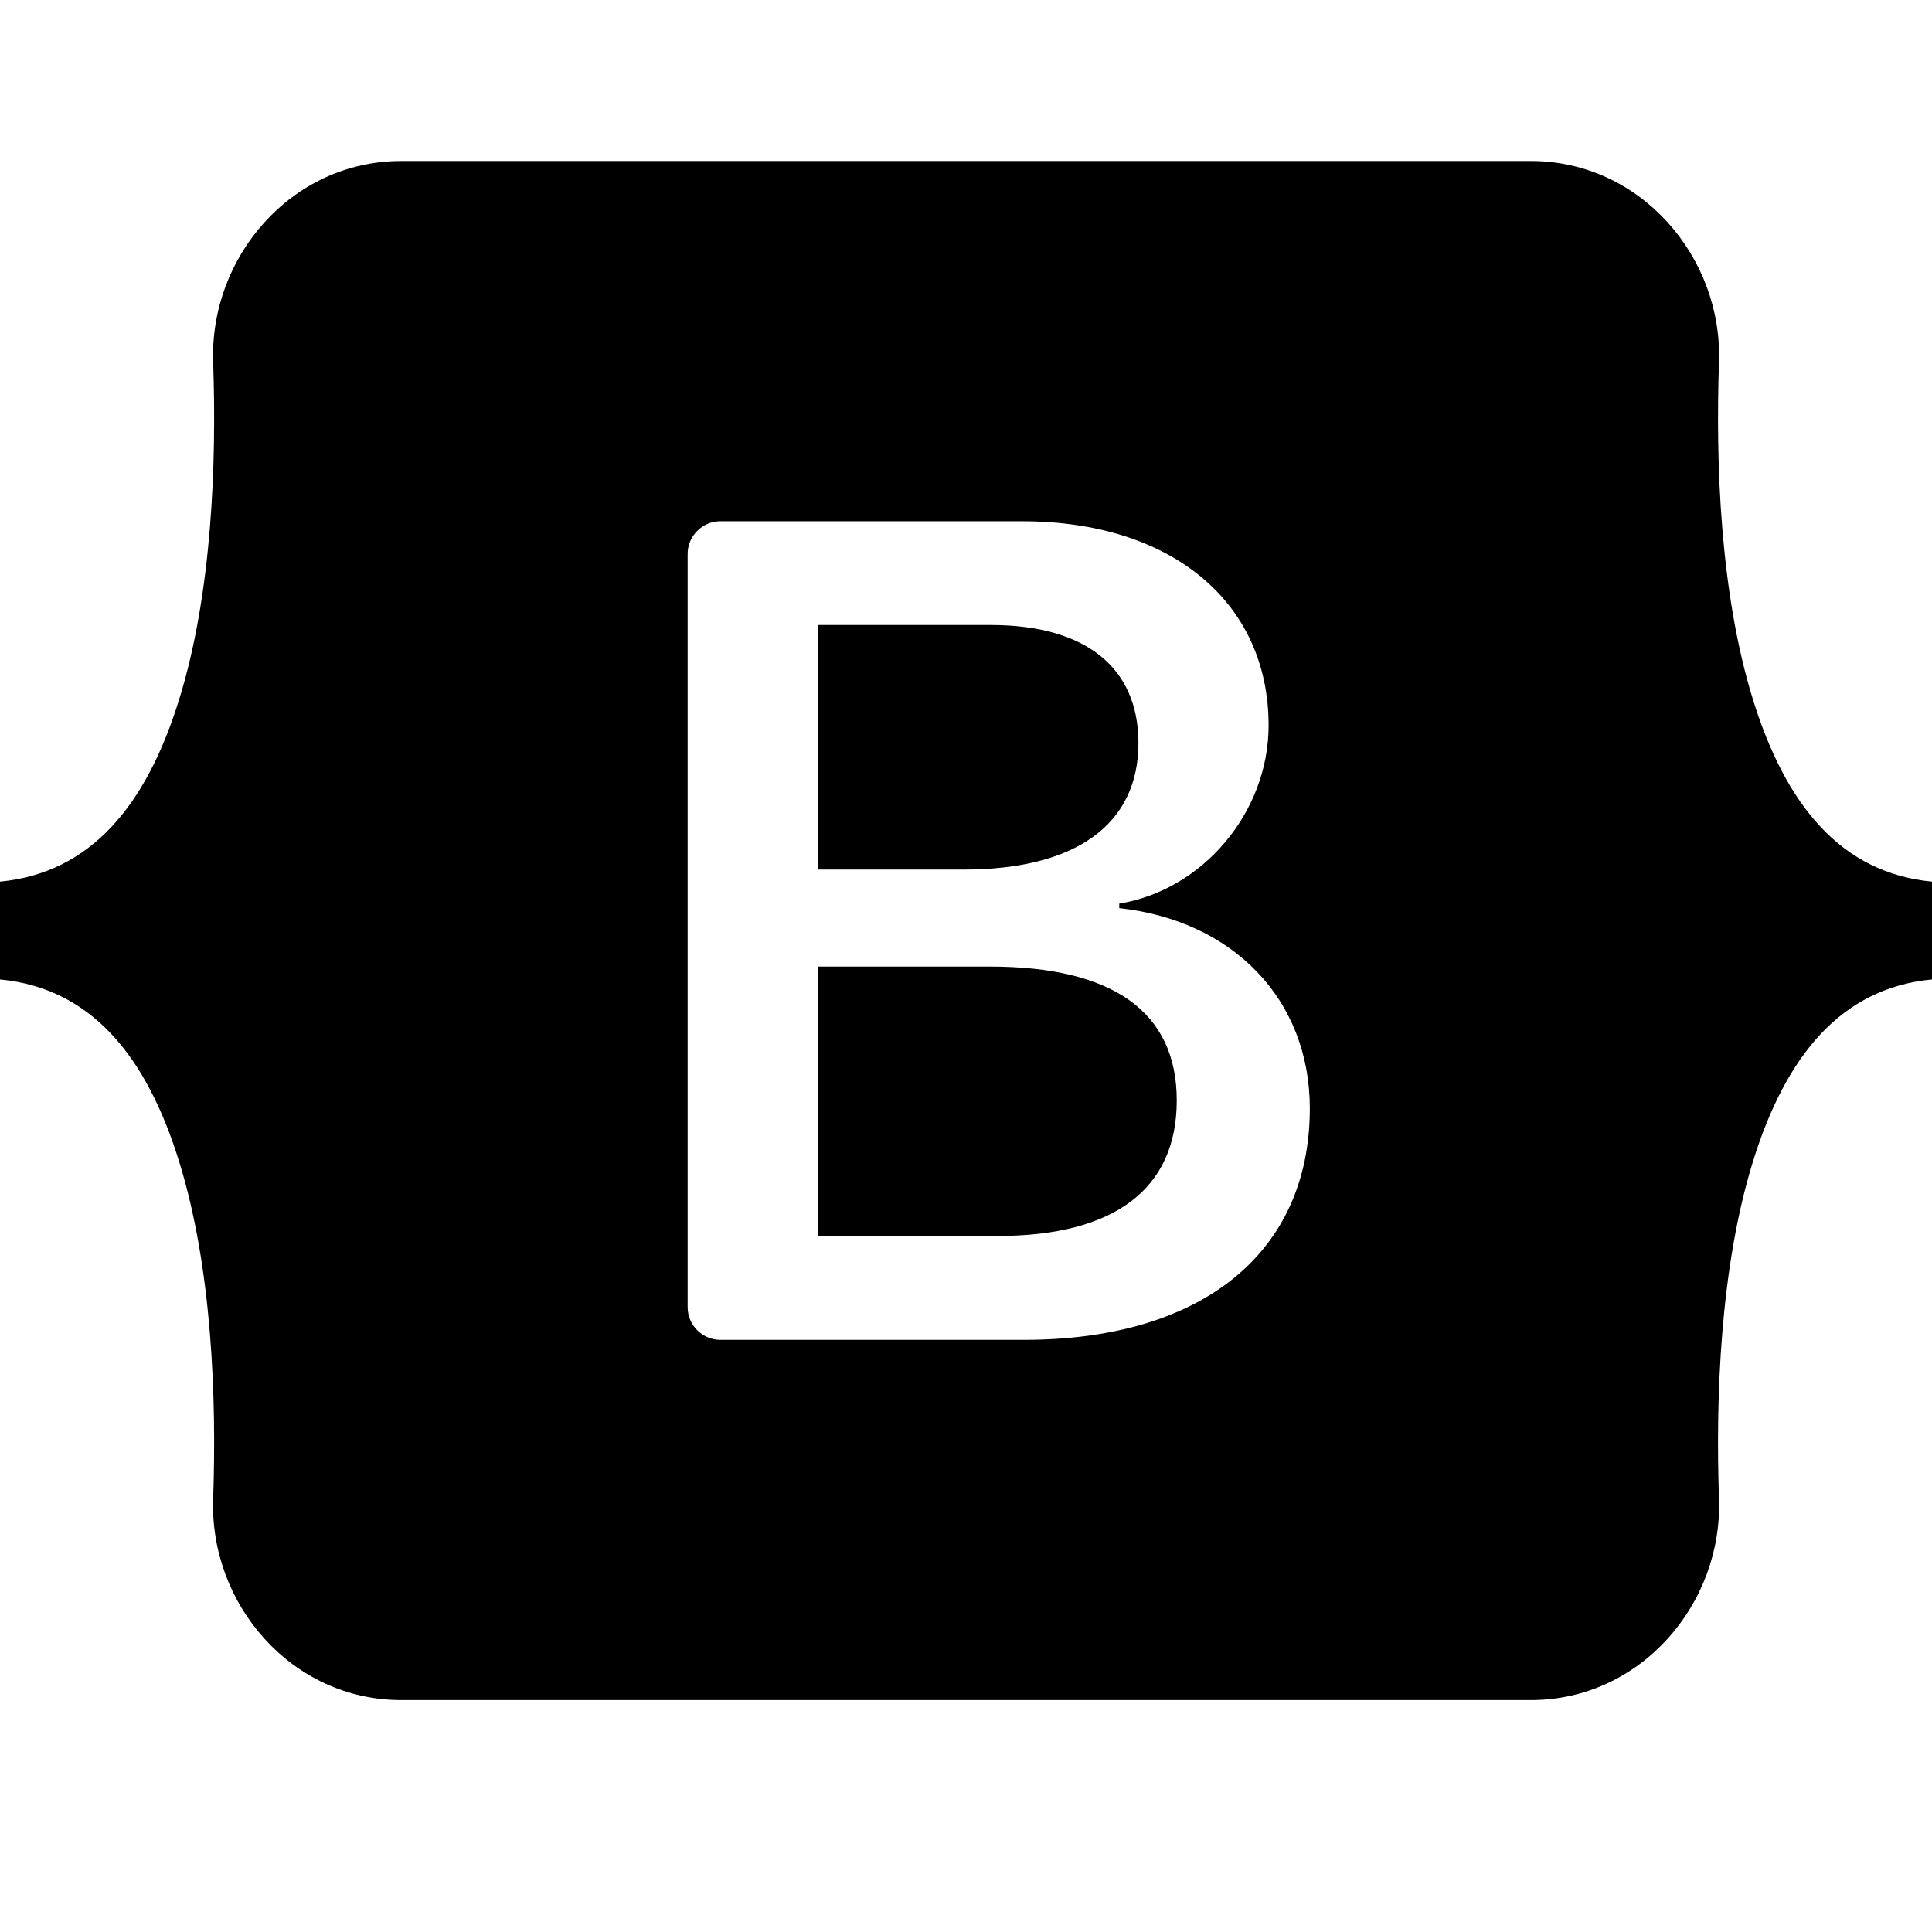
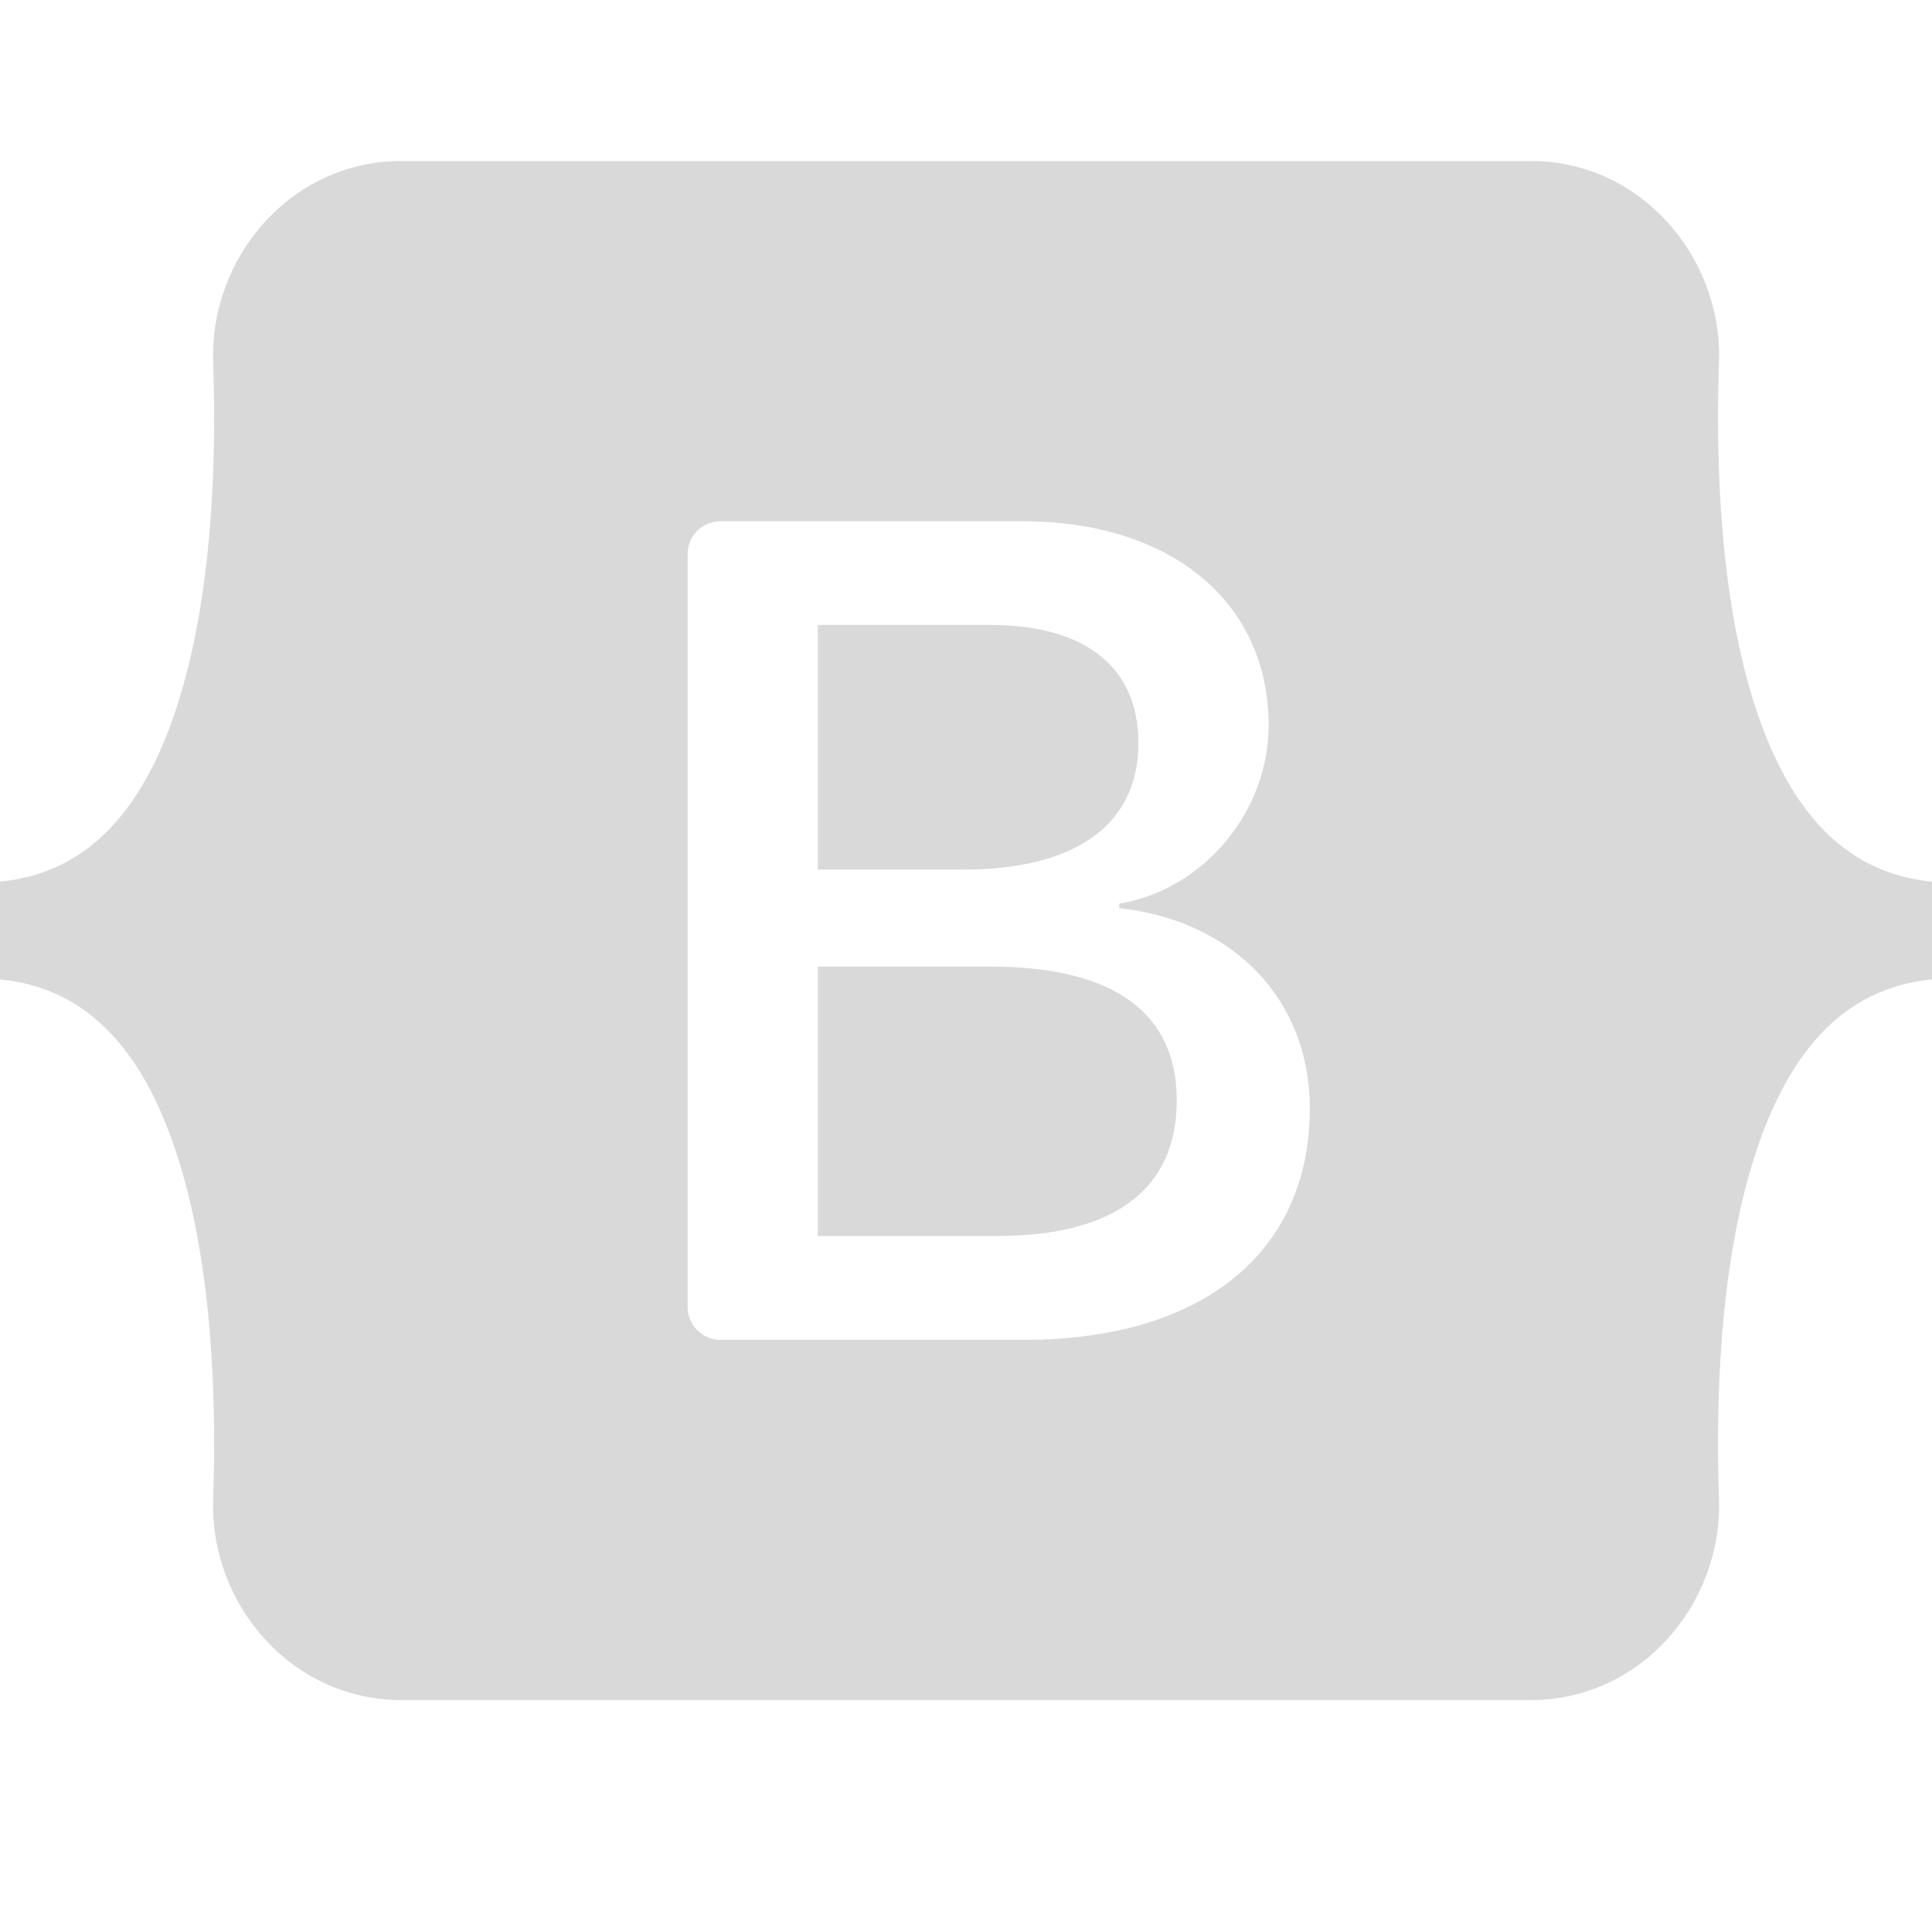
<svg xmlns="http://www.w3.org/2000/svg" width="800px" height="800px" viewBox="0 0 24 24" fill="none">
-   <path fill-rule="evenodd" clip-rule="evenodd" d="M4.985 2C3.615 2 2.602 3.199 2.648 4.498C2.691 5.747 2.635 7.365 2.227 8.684C1.819 10.006 1.128 10.844 0 10.952V12.167C1.128 12.274 1.819 13.112 2.227 14.435C2.635 15.754 2.691 17.371 2.648 18.62C2.602 19.92 3.615 21.119 4.985 21.119H19.017C20.386 21.119 21.399 19.92 21.354 18.62C21.311 17.371 21.367 15.754 21.774 14.435C22.183 13.112 22.872 12.274 24 12.167V10.952C22.872 10.844 22.183 10.006 21.774 8.684C21.367 7.365 21.311 5.747 21.354 4.498C21.399 3.199 20.386 2 19.017 2H4.985H4.985ZM16.271 13.769C16.271 15.559 14.936 16.644 12.721 16.644H8.949C8.841 16.644 8.738 16.601 8.662 16.525C8.585 16.449 8.542 16.345 8.542 16.237V6.881C8.542 6.773 8.585 6.67 8.662 6.594C8.738 6.517 8.841 6.475 8.949 6.475H12.699C14.546 6.475 15.759 7.475 15.759 9.012C15.759 10.09 14.943 11.056 13.904 11.225V11.281C15.319 11.436 16.271 12.416 16.271 13.769ZM12.309 7.764H10.159V10.802H11.97C13.37 10.802 14.142 10.238 14.142 9.23C14.142 8.286 13.478 7.764 12.309 7.764ZM10.159 12.007V15.354H12.389C13.846 15.354 14.618 14.769 14.618 13.67C14.618 12.57 13.825 12.007 12.295 12.007H10.159V12.007Z" fill="#000000" />
+   <path fill-rule="evenodd" clip-rule="evenodd" d="M4.985 2C3.615 2 2.602 3.199 2.648 4.498C2.691 5.747 2.635 7.365 2.227 8.684C1.819 10.006 1.128 10.844 0 10.952V12.167C1.128 12.274 1.819 13.112 2.227 14.435C2.635 15.754 2.691 17.371 2.648 18.62C2.602 19.92 3.615 21.119 4.985 21.119H19.017C20.386 21.119 21.399 19.92 21.354 18.62C21.311 17.371 21.367 15.754 21.774 14.435C22.183 13.112 22.872 12.274 24 12.167V10.952C22.872 10.844 22.183 10.006 21.774 8.684C21.367 7.365 21.311 5.747 21.354 4.498C21.399 3.199 20.386 2 19.017 2H4.985H4.985ZM16.271 13.769C16.271 15.559 14.936 16.644 12.721 16.644H8.949C8.841 16.644 8.738 16.601 8.662 16.525C8.585 16.449 8.542 16.345 8.542 16.237V6.881C8.542 6.773 8.585 6.67 8.662 6.594C8.738 6.517 8.841 6.475 8.949 6.475H12.699C14.546 6.475 15.759 7.475 15.759 9.012C15.759 10.09 14.943 11.056 13.904 11.225V11.281C15.319 11.436 16.271 12.416 16.271 13.769ZM12.309 7.764H10.159V10.802H11.97C13.37 10.802 14.142 10.238 14.142 9.23C14.142 8.286 13.478 7.764 12.309 7.764ZM10.159 12.007V15.354H12.389C13.846 15.354 14.618 14.769 14.618 13.67C14.618 12.57 13.825 12.007 12.295 12.007H10.159V12.007Z" fill="#D9D9D9" />
</svg>
